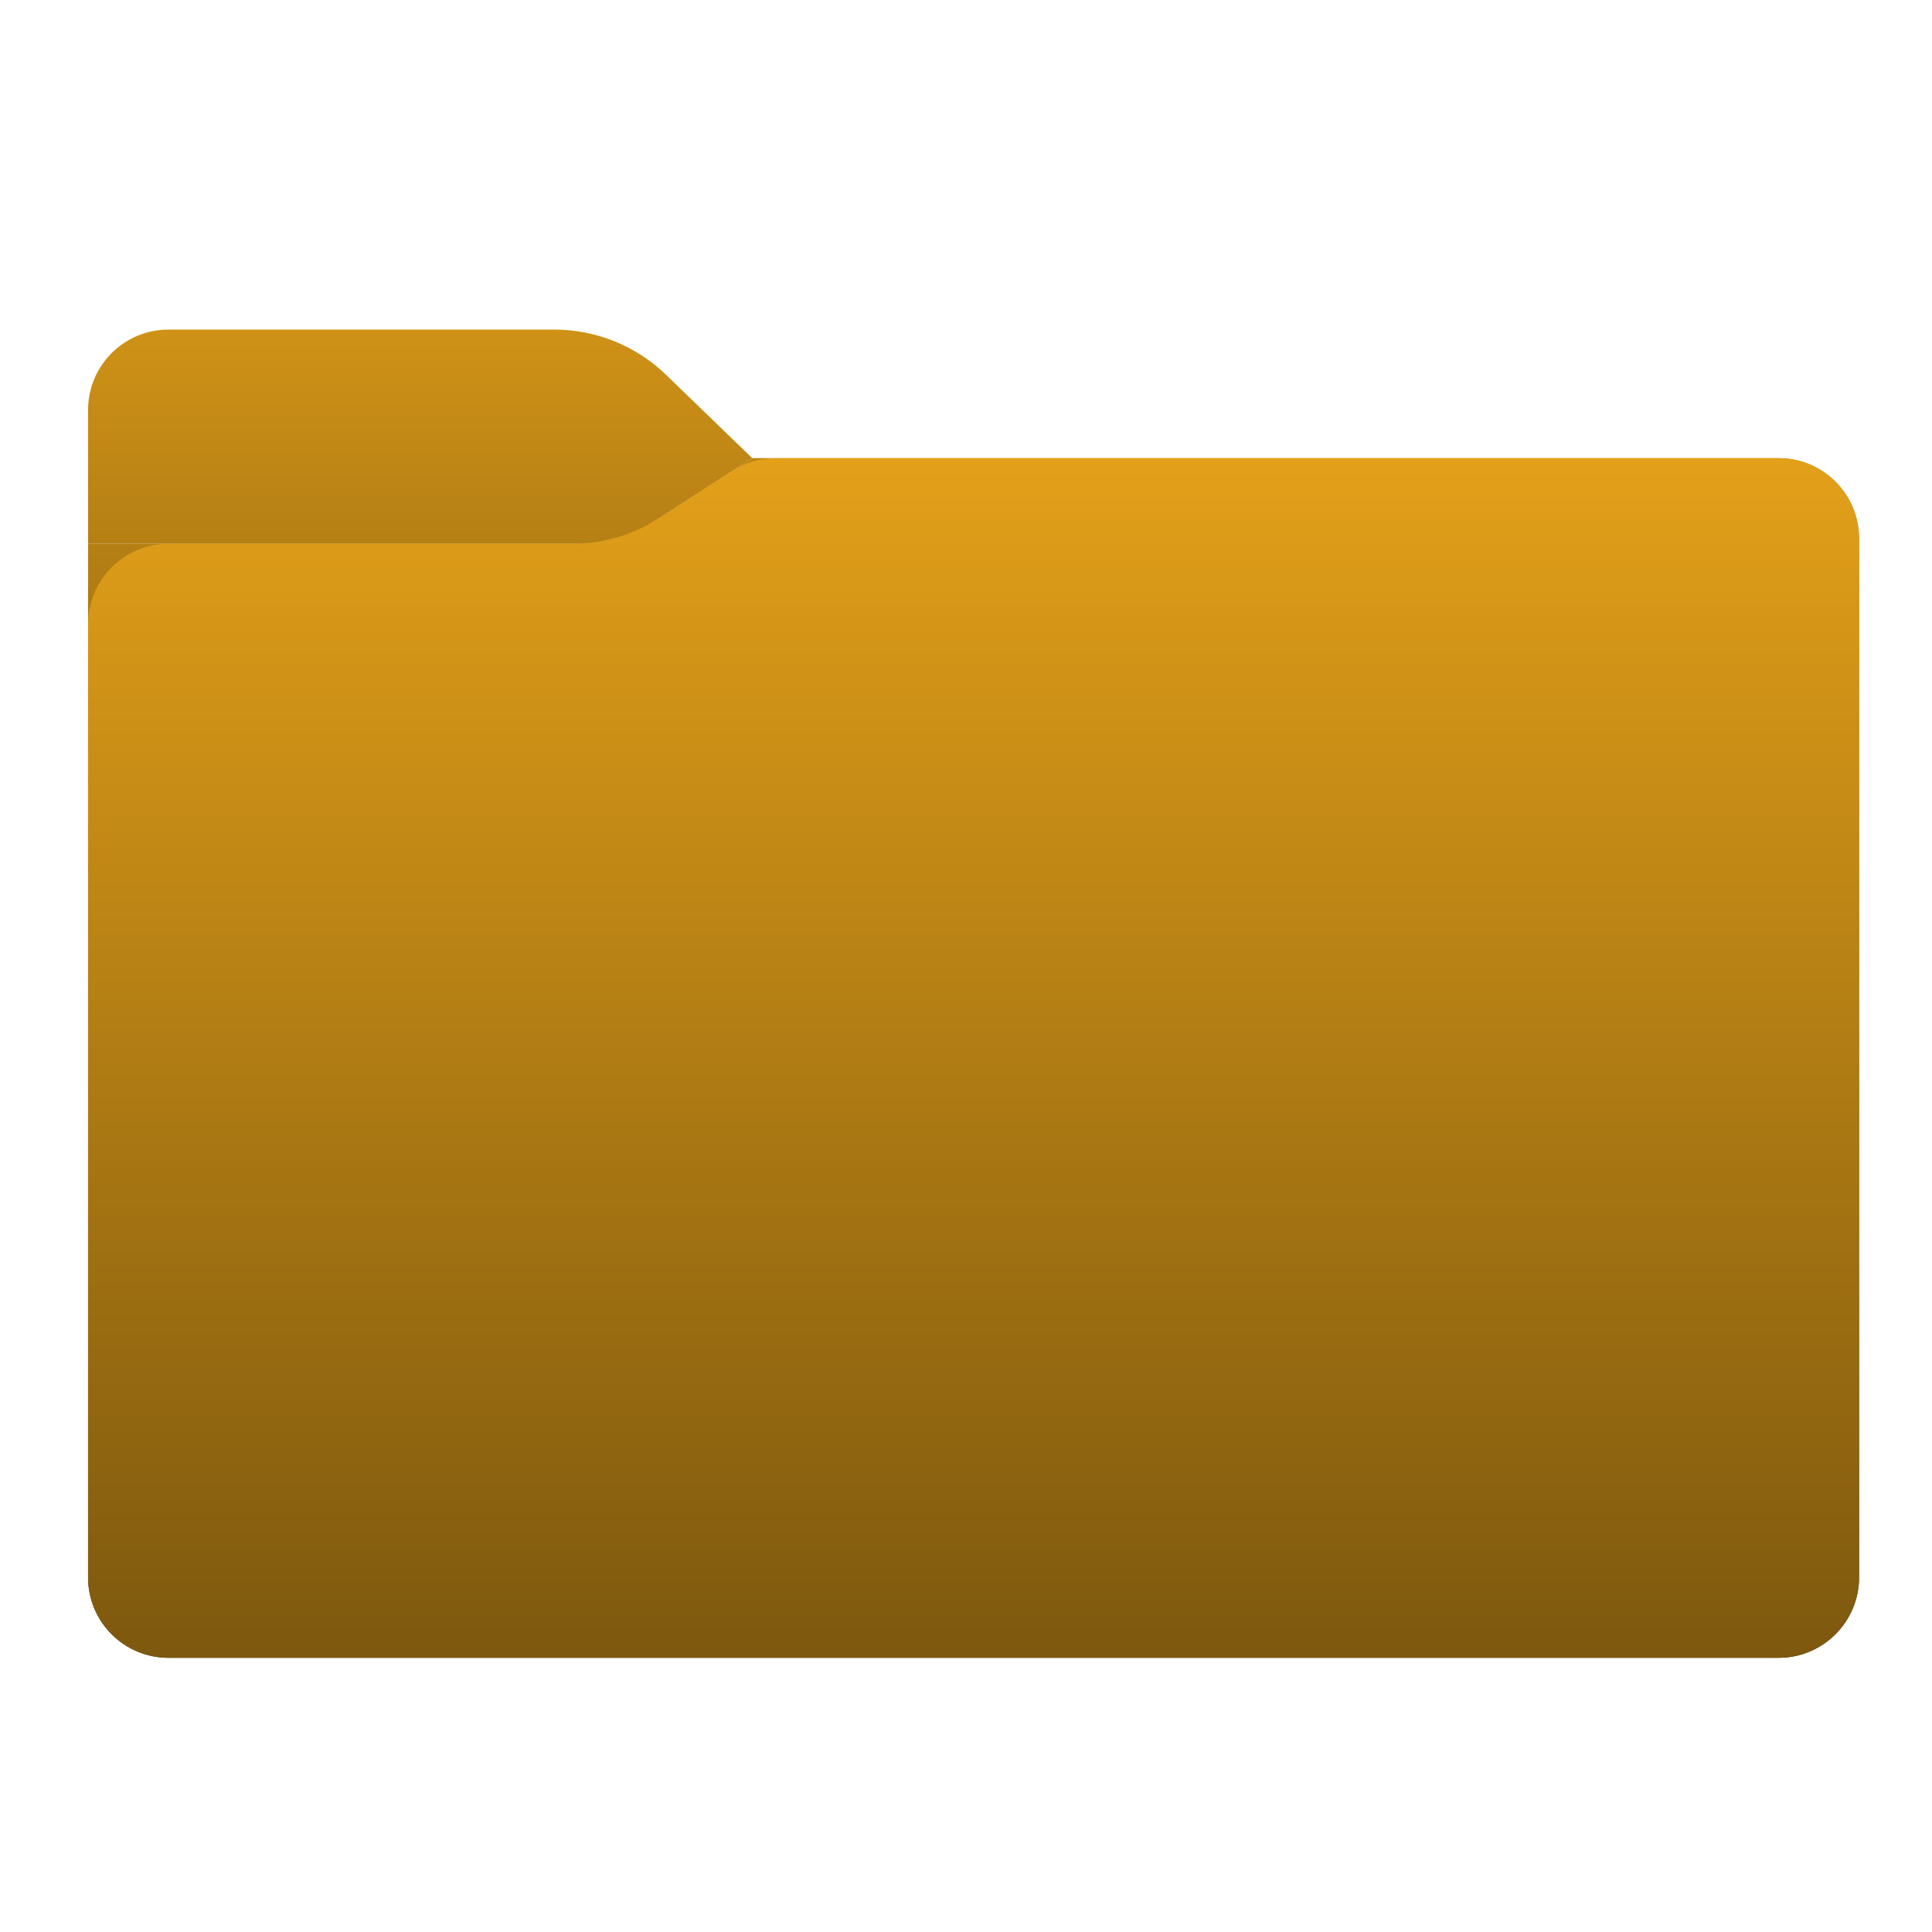
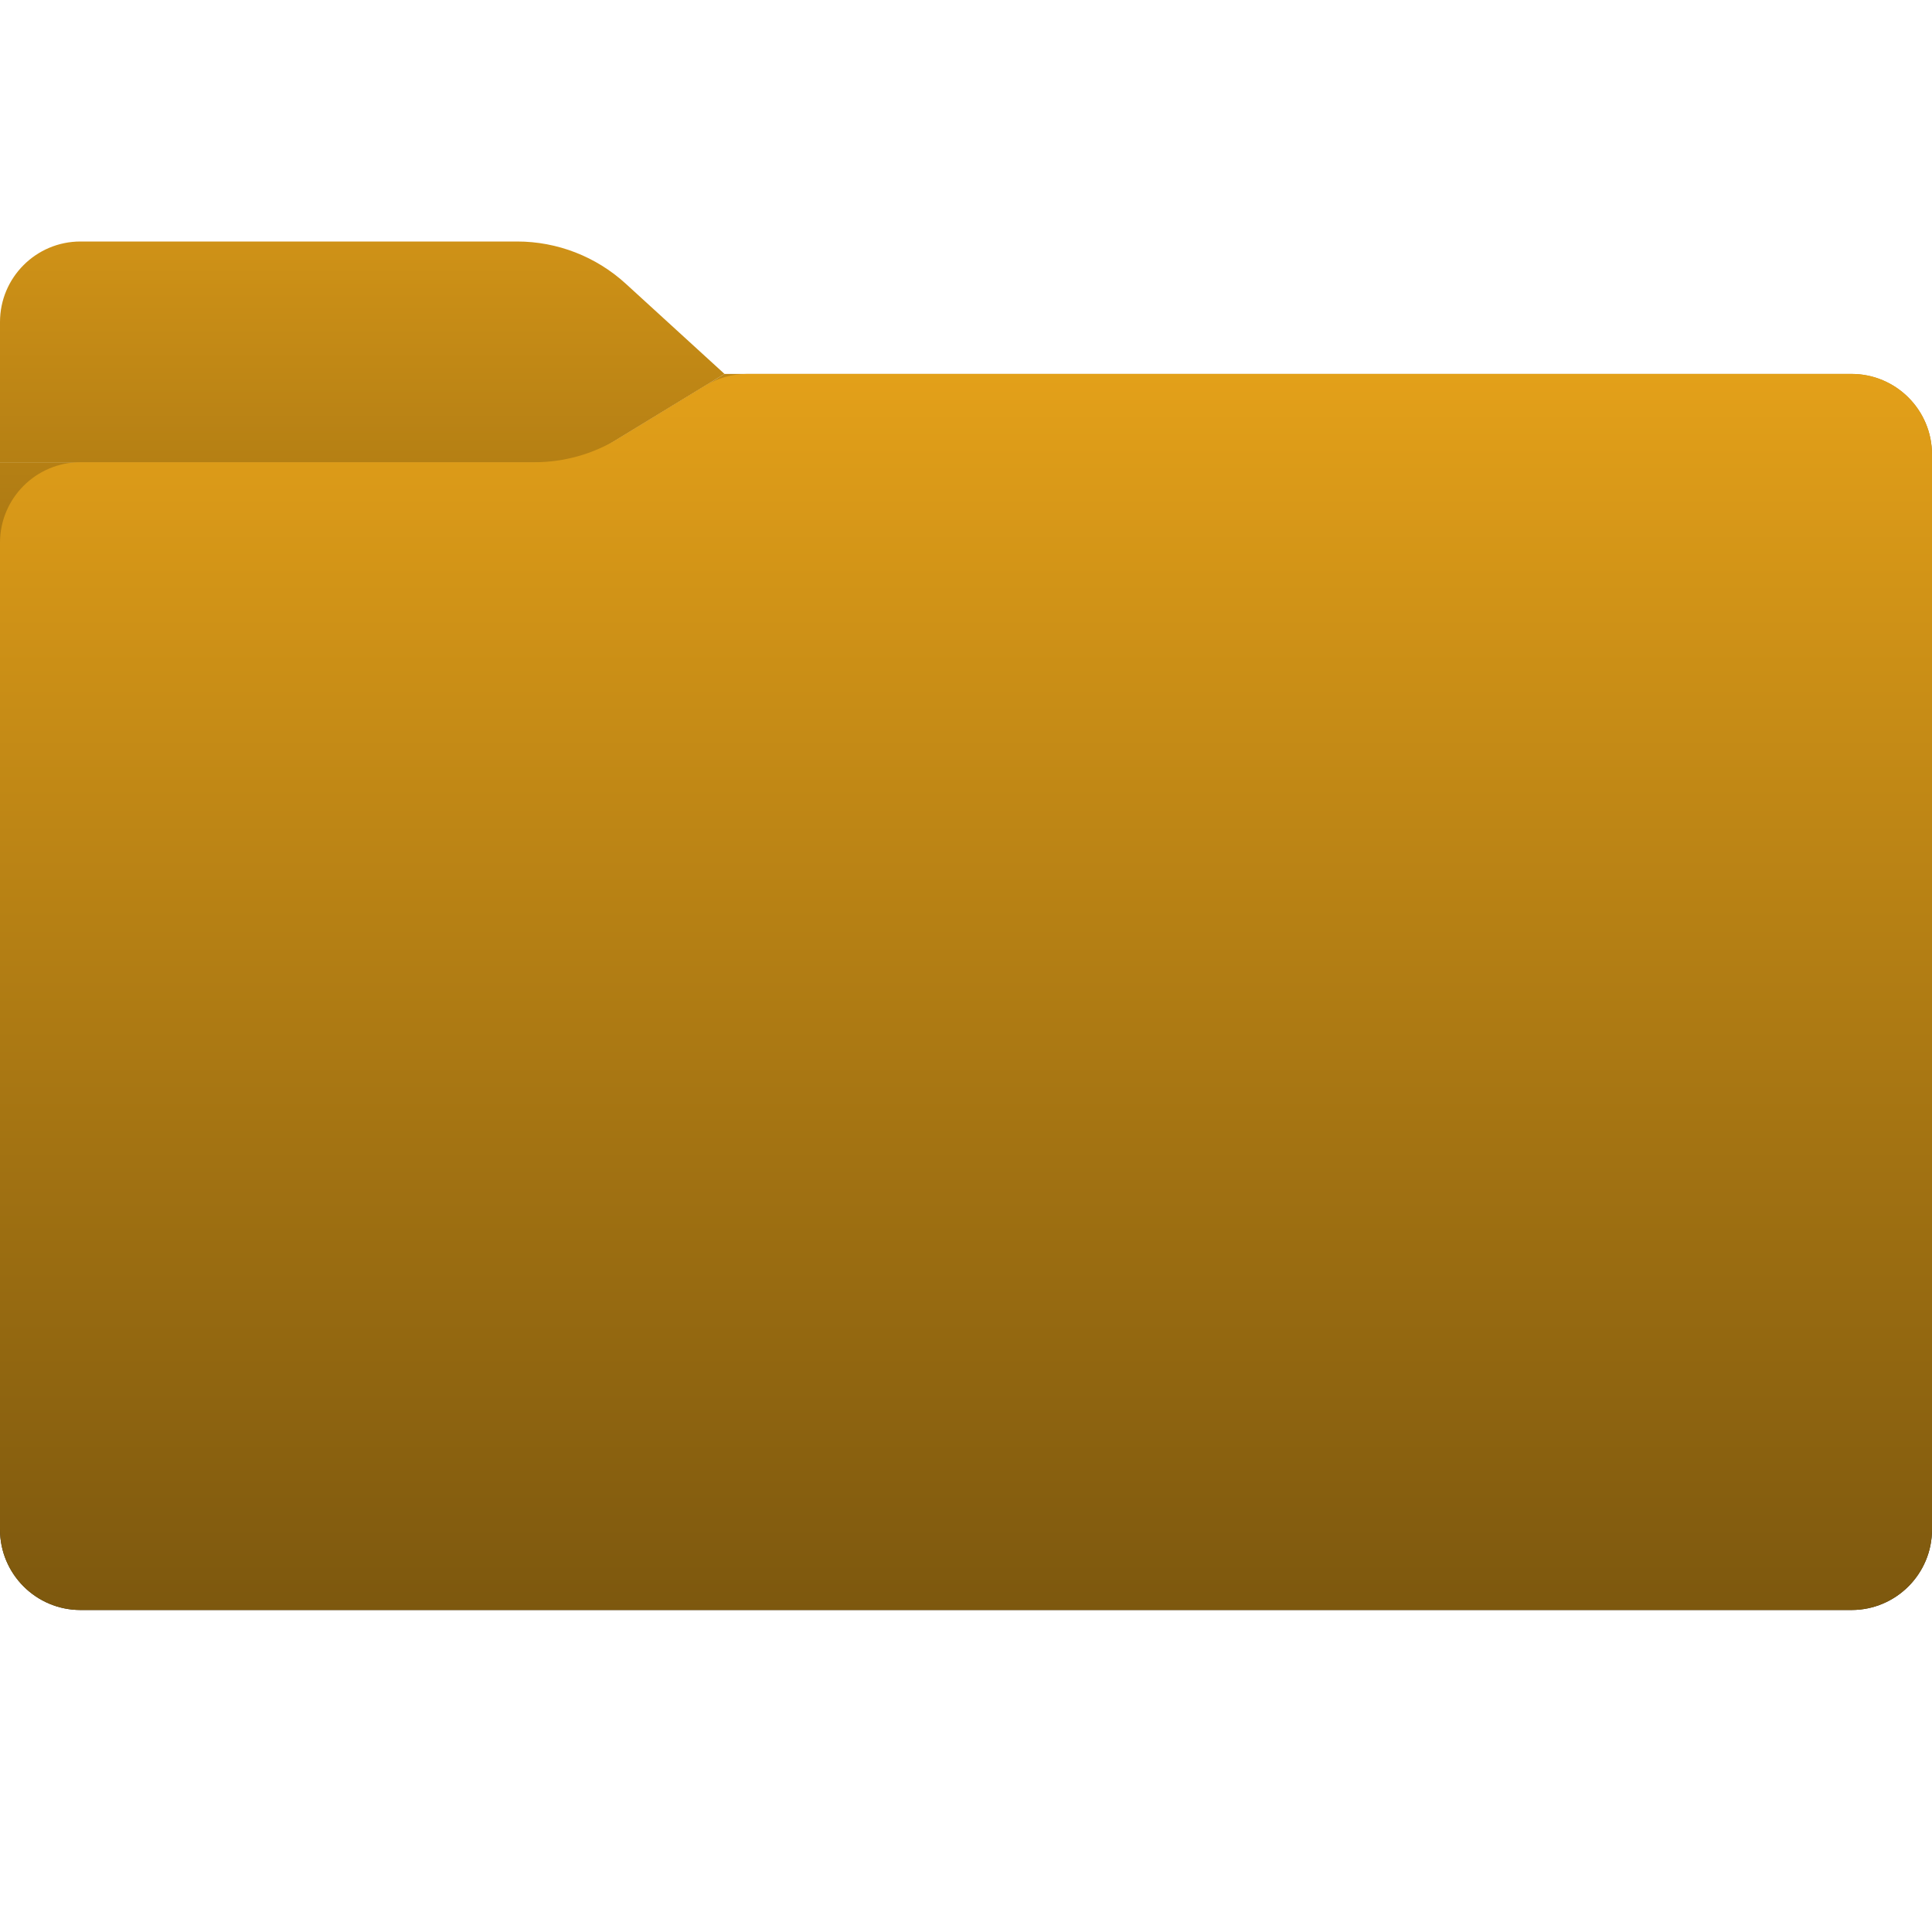
<svg xmlns="http://www.w3.org/2000/svg" width="24" height="24" viewBox="0 0 24 24" fill="none">
-   <path d="M23.094 19.594C23.094 20.146 22.646 20.594 22.094 20.594H2.094C1.541 20.594 1.094 20.146 1.094 19.594V6.755H7.399C7.591 6.755 7.78 6.7 7.941 6.595L9.344 5.691H22.094C22.646 5.691 23.094 6.138 23.094 6.691V19.594Z" fill="url(#paint0_linear_665_1383)" />
-   <path d="M6.884 4.094C7.404 4.094 7.902 4.296 8.275 4.657L9.344 5.691L7.941 6.595C7.78 6.7 7.591 6.755 7.399 6.755H1.094V5.094C1.094 4.541 1.541 4.094 2.094 4.094H6.884Z" fill="url(#paint1_linear_665_1383)" />
-   <path d="M23.094 19.594C23.094 20.146 22.646 20.594 22.094 20.594H2.094C1.541 20.594 1.094 20.146 1.094 19.594V7.755C1.094 7.203 1.541 6.755 2.094 6.755H7.105C7.489 6.755 7.866 6.644 8.189 6.436L9.096 5.85C9.258 5.746 9.446 5.691 9.638 5.691H22.094C22.646 5.691 23.094 6.138 23.094 6.691V19.594Z" fill="url(#paint2_linear_665_1383)" />
+   <path d="M24 19C24 19.552 23.552 20 23 20H1C0.448 20 0 19.552 0 19V5.742H6.919C7.103 5.742 7.283 5.691 7.44 5.596L9 4.645H23C23.552 4.645 24 5.093 24 5.645V19Z" fill="url(#paint0_linear_716_1462)" />
+   <path d="M6.424 3C6.923 3 7.404 3.187 7.773 3.524L9 4.645L7.44 5.596C7.283 5.691 7.103 5.742 6.919 5.742H0V4C0 3.448 0.448 3 1 3H6.424Z" fill="url(#paint1_linear_716_1462)" />
+   <path d="M24 19C24 19.552 23.552 20 23 20H1C0.448 20 -7.15256e-07 19.552 -7.15256e-07 19V6.742C-7.15256e-07 6.19 0.448 5.742 1 5.742H6.639C7.006 5.742 7.366 5.641 7.679 5.45L8.76 4.791C8.917 4.696 9.097 4.645 9.281 4.645H23C23.552 4.645 24 5.093 24 5.645V19Z" fill="url(#paint2_linear_716_1462)" />
  <defs>
-     <linearGradient id="paint0_linear_665_1383" x1="12.094" y1="4.094" x2="12.094" y2="20.594" gradientUnits="userSpaceOnUse">
+     <linearGradient id="paint0_linear_716_1462" x1="12" y1="3" x2="12" y2="20" gradientUnits="userSpaceOnUse">
      <stop stop-color="#CF9217" />
      <stop offset="1" stop-color="#2E2005" />
    </linearGradient>
-     <linearGradient id="paint1_linear_665_1383" x1="12.094" y1="4.094" x2="12.094" y2="20.594" gradientUnits="userSpaceOnUse">
+     <linearGradient id="paint1_linear_716_1462" x1="12" y1="3" x2="12" y2="20" gradientUnits="userSpaceOnUse">
      <stop stop-color="#CF9217" />
      <stop offset="1" stop-color="#2E2005" />
    </linearGradient>
-     <linearGradient id="paint2_linear_665_1383" x1="12.094" y1="5.691" x2="12.094" y2="20.594" gradientUnits="userSpaceOnUse">
+     <linearGradient id="paint2_linear_716_1462" x1="12" y1="4.645" x2="12" y2="20" gradientUnits="userSpaceOnUse">
      <stop stop-color="#E3A019" />
      <stop offset="1" stop-color="#7D580E" />
    </linearGradient>
  </defs>
</svg>
